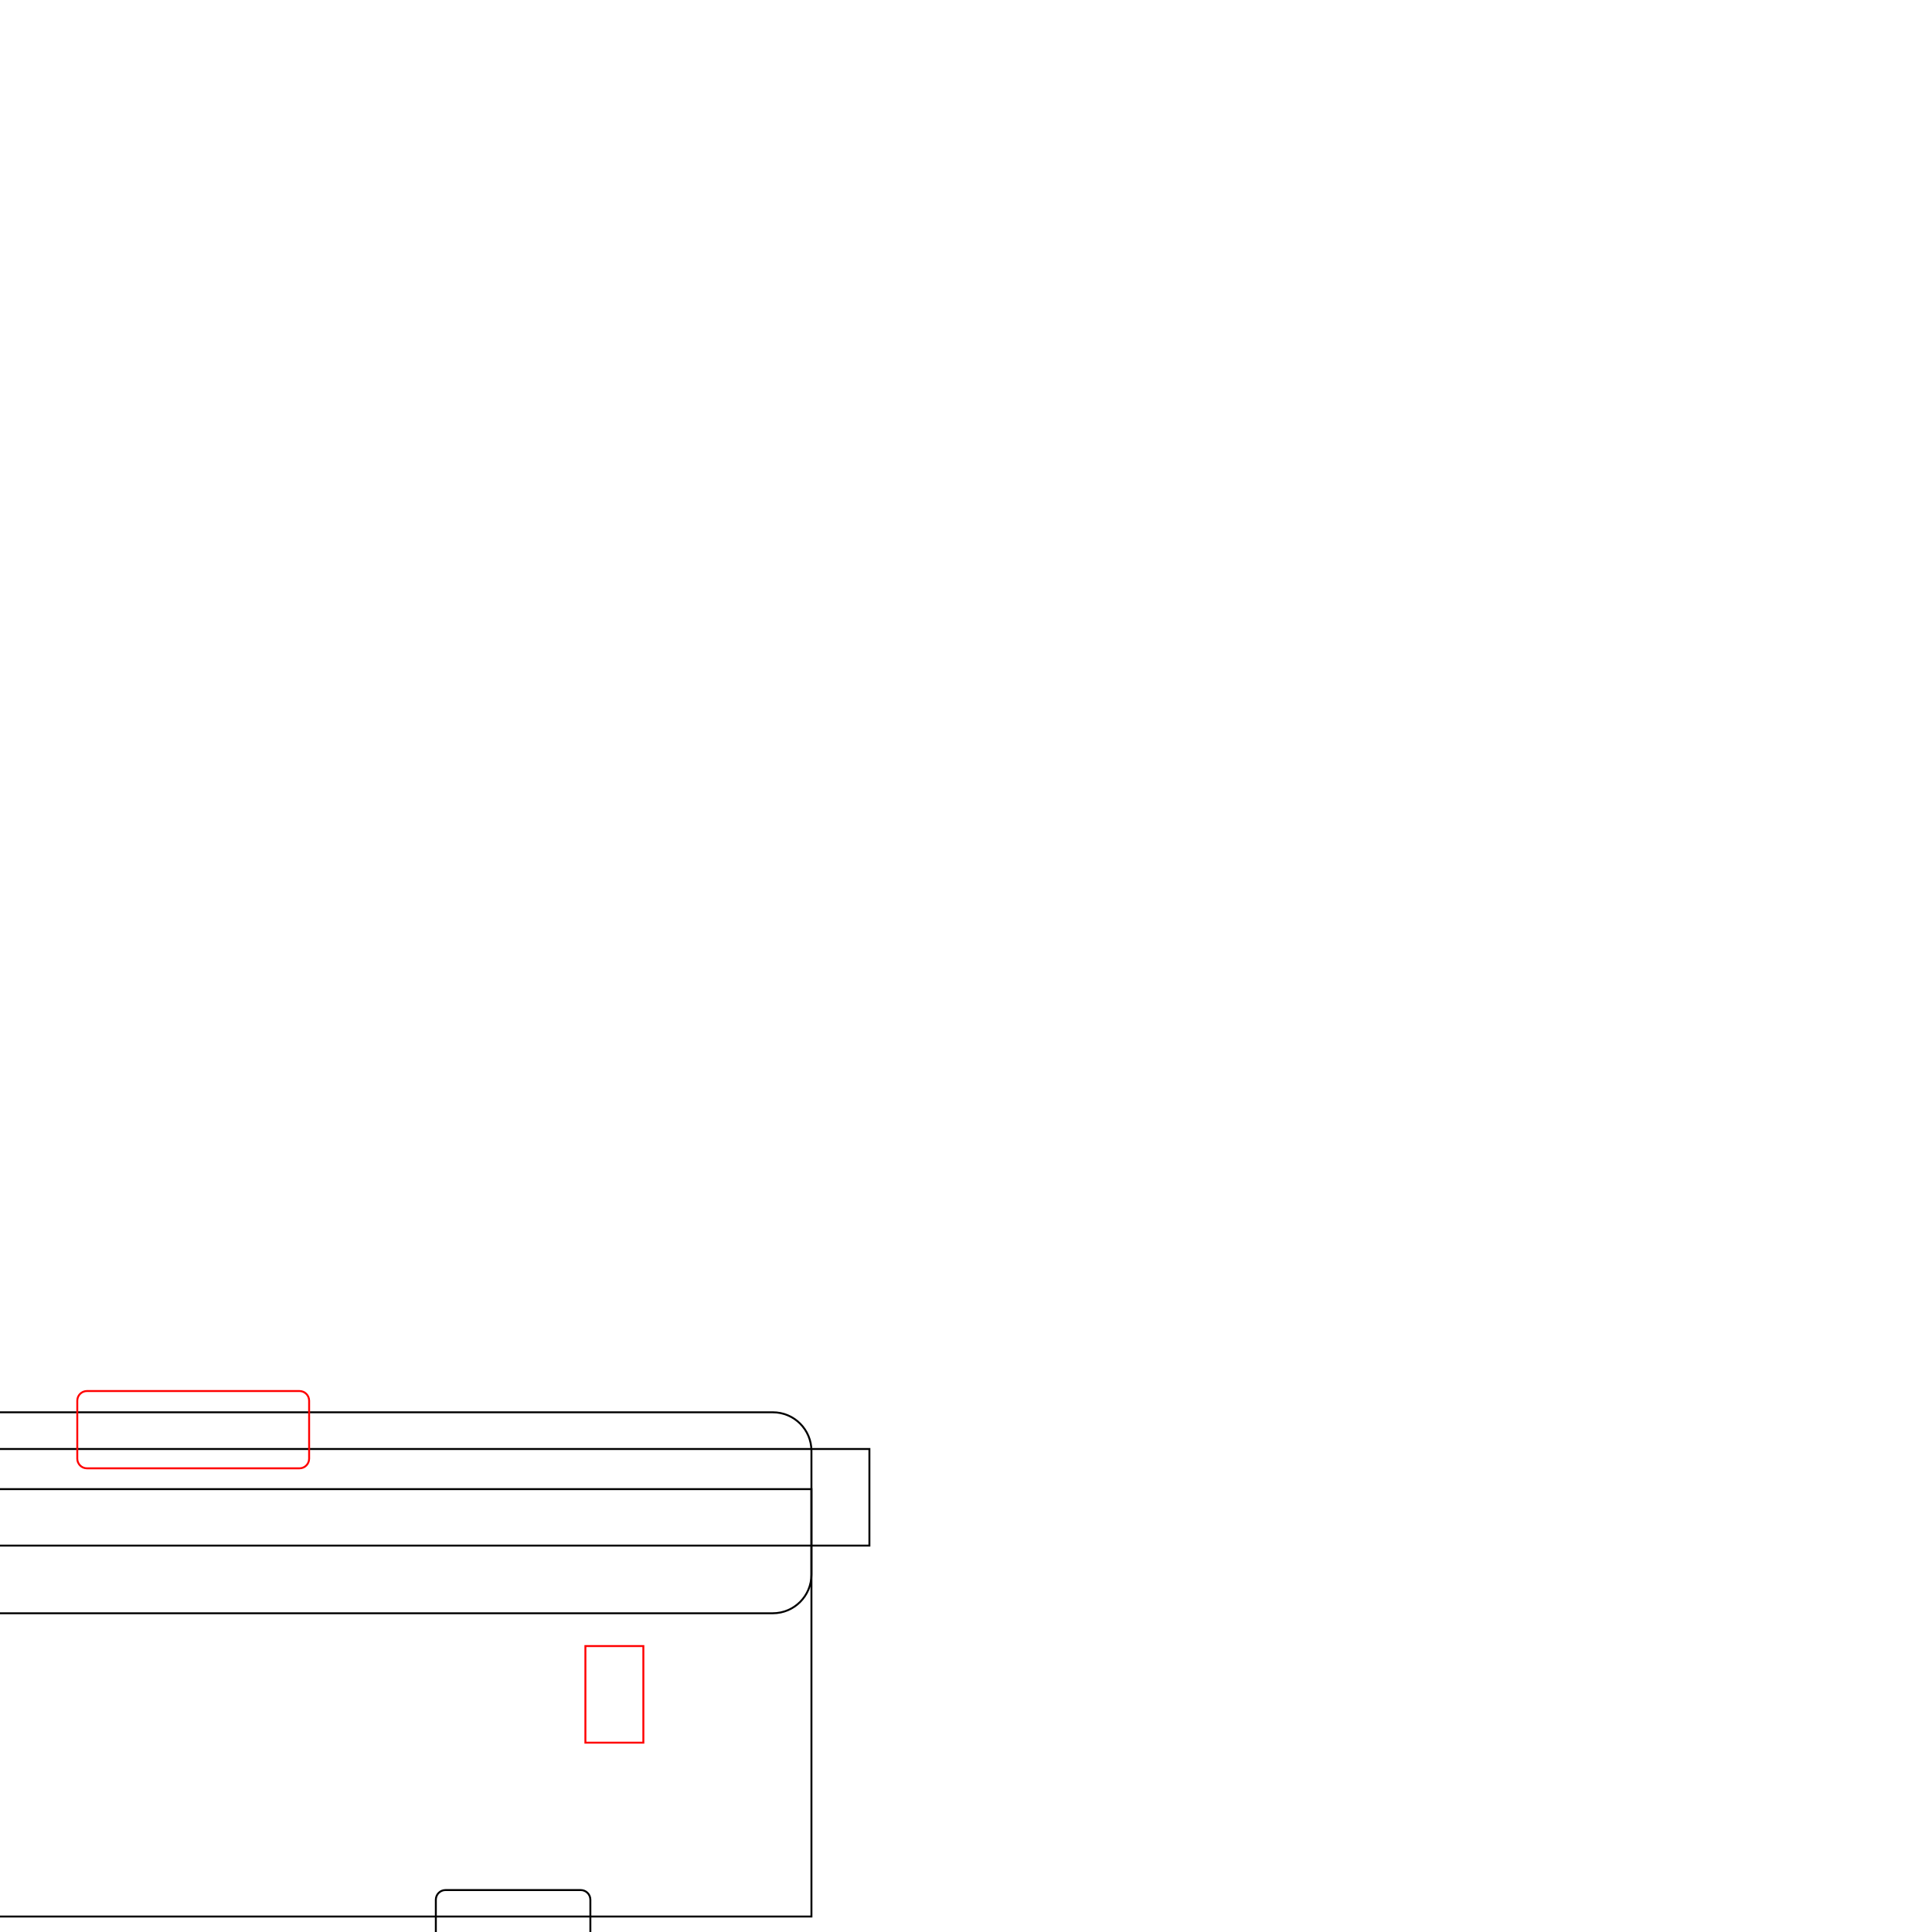
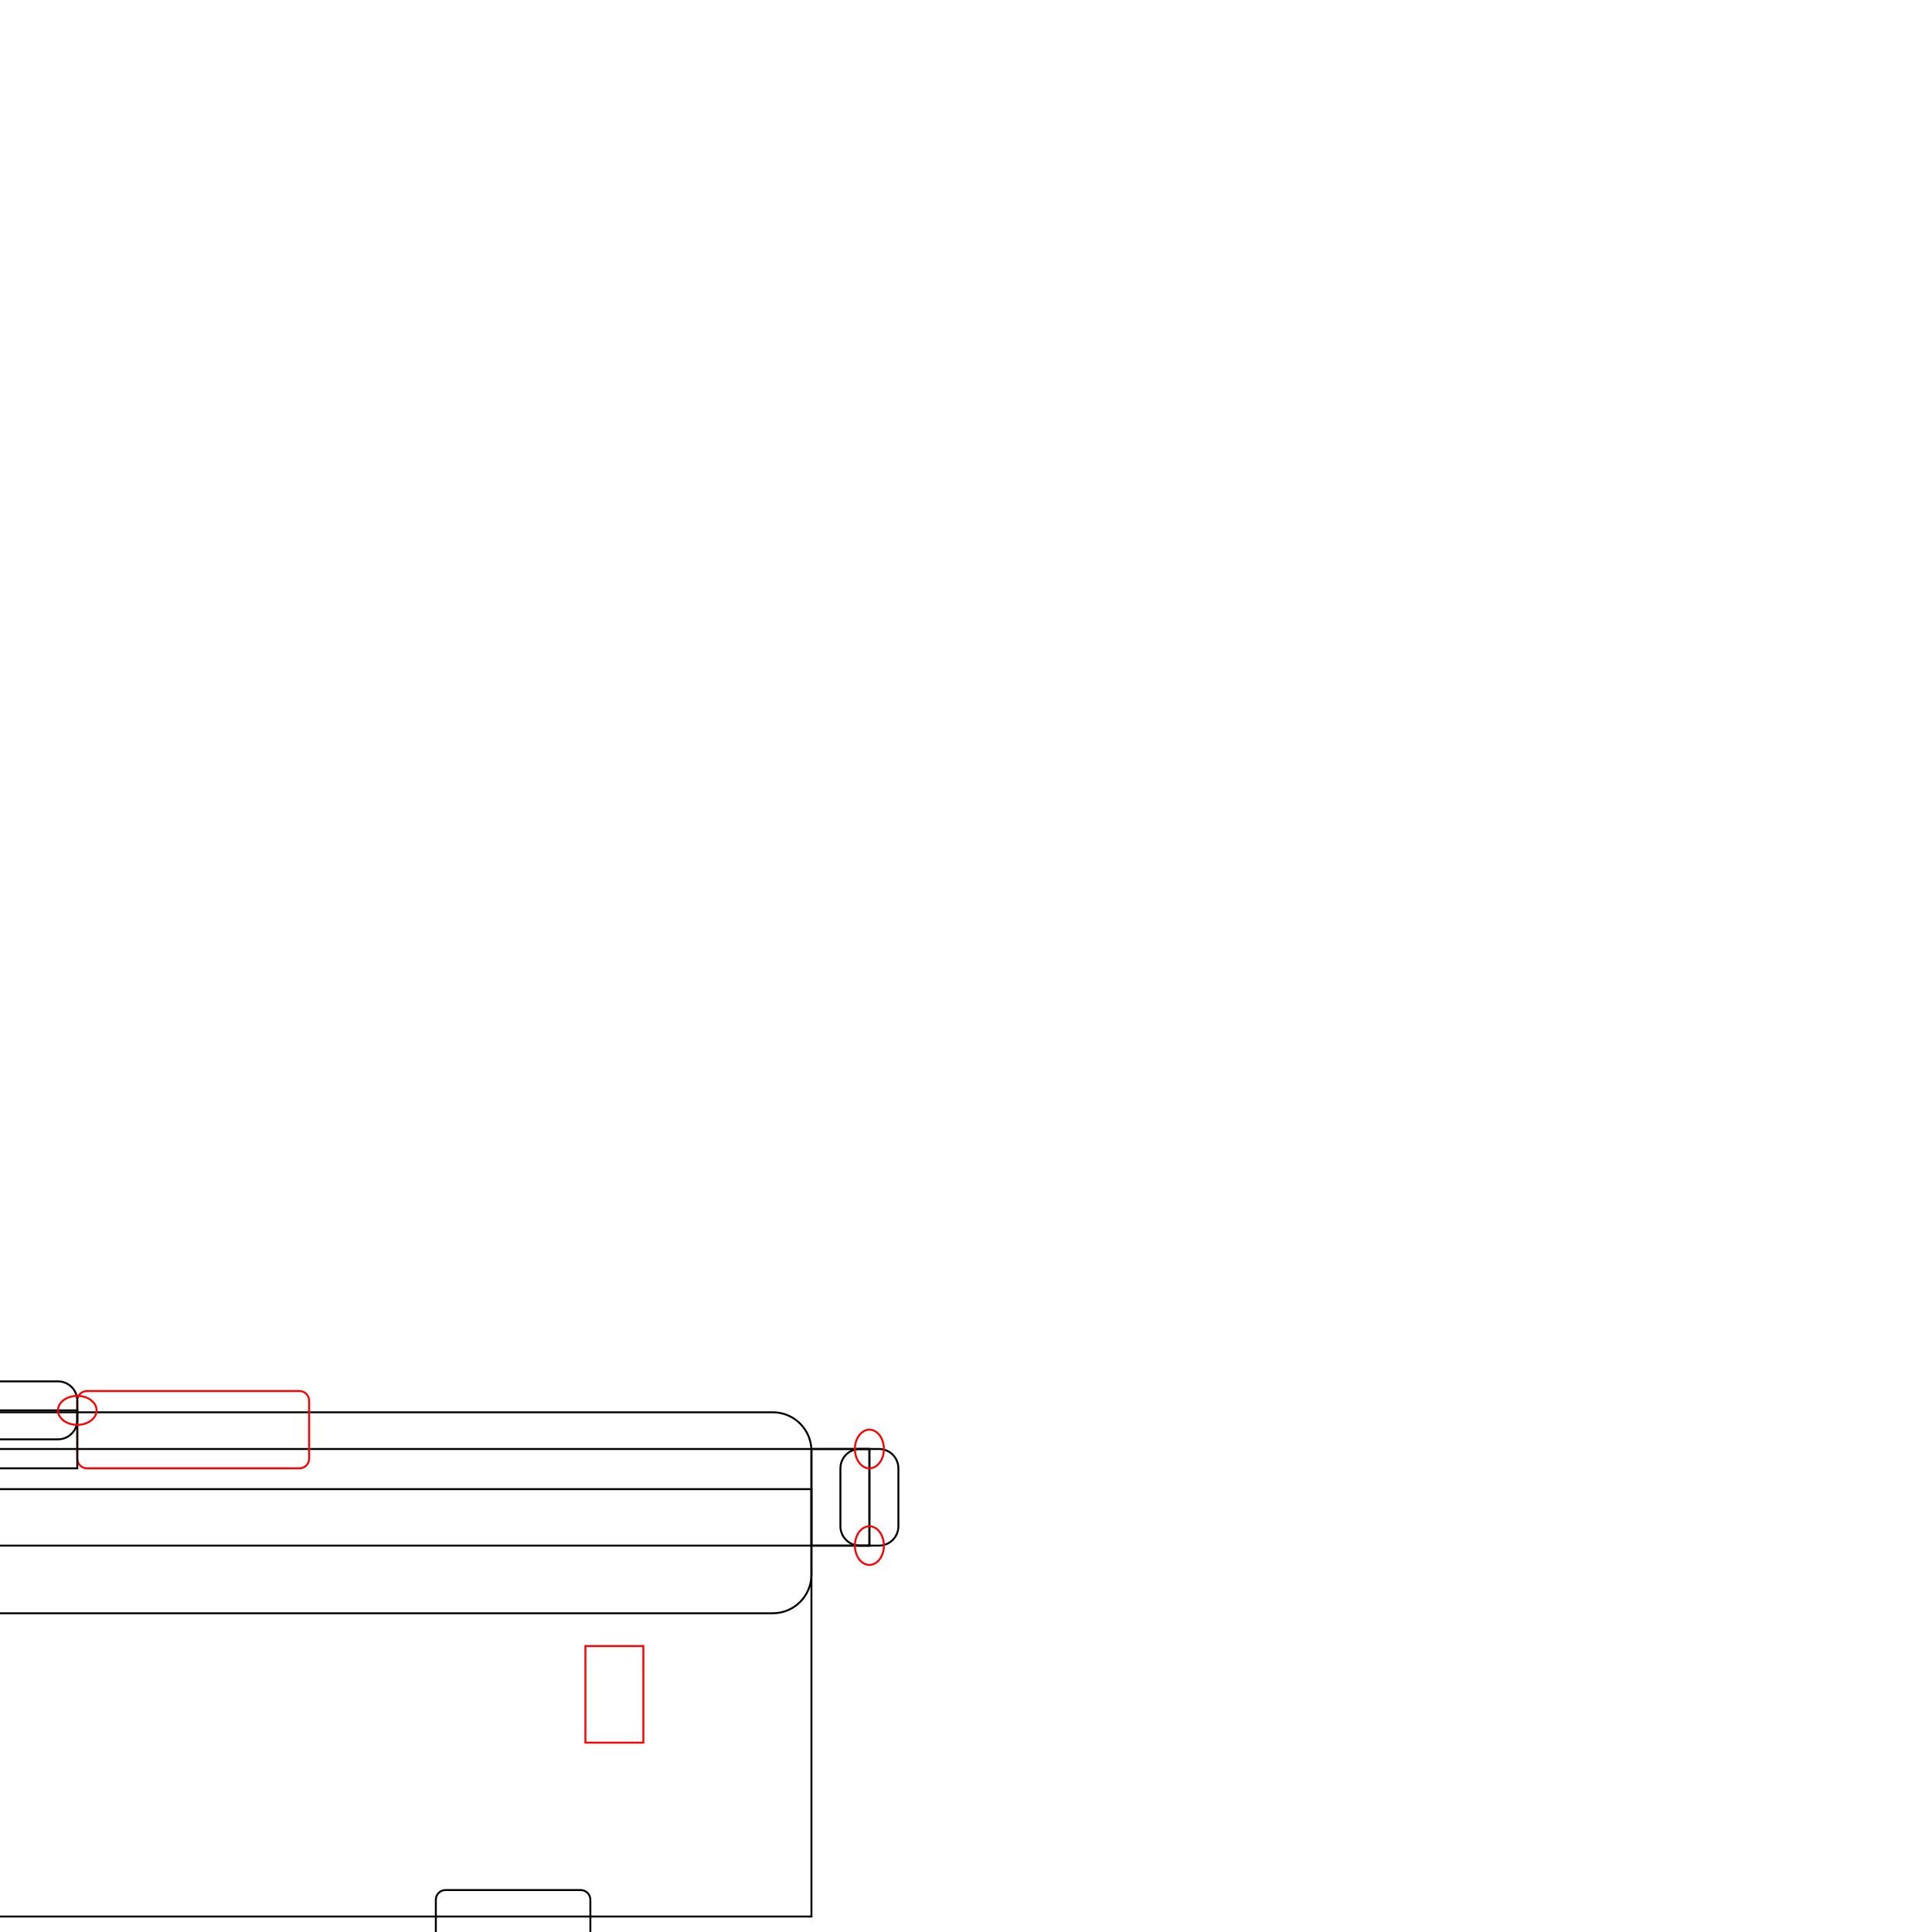
<svg xmlns="http://www.w3.org/2000/svg" width="100mm" height="100mm" viewBox="0 0 100 100" version="1.1" id="svg5">
  <defs id="defs2" />
  <g id="layer1">
    <rect style="fill:none;stroke:#000000;stroke-width:0.1" id="rect1416" width="7.998" height="4.427" x="-30.556" y="97.829" ry="0.5" rx="0.5" />
    <rect style="fill:none;stroke:#000000;stroke-width:0.1" id="rect1418" width="7.998" height="4.427" x="22.559" y="97.829" rx="0.5" ry="0.5" />
    <rect style="fill:none;stroke:#000000;stroke-width:0.1" id="rect997" width="84" height="22.122" x="-42" y="77.077" />
    <rect style="fill:none;stroke:#ff0000;stroke-width:0.1" id="rect1308" height="5" x="-33.3" y="85.2" width="3" />
    <rect style="fill:none;stroke:#ff0000;stroke-width:0.1" id="rect1390" width="3" height="5" x="30.3" y="85.2" />
    <rect style="fill:none;stroke:#000000;stroke-width:0.1" id="rect2225" width="84" height="10.402" x="-42" y="73.1" rx="2" ry="2" />
    <rect style="fill:none;stroke:#000000;stroke-width:0.1" id="rect216" width="90" height="5" x="-45" y="75" />
    <rect style="fill:none;stroke:#ff0000;stroke-width:0.1" id="rect24" width="12" height="4" x="4" y="72" rx="0.5" ry="0.5" />
    <rect style="fill:none;stroke:#ff0000;stroke-width:0.1" id="rect14" width="12" height="4" x="-16" y="72" rx="0.5" ry="0.5" />
+     <rect style="fill:none;stroke:#000000;stroke-width:0.1" id="rect253" width="3" height="8" x="73" y="-4" transform="matrix(0,1,1,0,0,0)" />
+     <rect style="fill:none;stroke:#000000;stroke-width:0.1" id="rect255" height="8" x="71.5" y="-4" transform="matrix(0,1,1,0,0,0)" width="3" ry="1" rx="1" />
+     <rect style="fill:none;stroke:#ff0000;stroke-width:0.1" id="rect511" width="1.5" height="2" x="-73.75" y="-5" rx="1" ry="1" transform="rotate(-90)" />
+     <rect style="fill:none;stroke:#ff0000;stroke-width:0.1" id="rect753" width="1.5" height="2" x="-73.75" y="3" rx="1" ry="1" transform="rotate(-90)" />
+     <rect style="fill:none;stroke:#000000;stroke-width:0.1" id="rect253-3" width="3" height="5" x="-45" y="75" transform="scale(-1,1)" />
+     <rect style="fill:none;stroke:#000000;stroke-width:0.1" id="rect255-6" height="5" x="-46.5" y="75" transform="scale(-1,1)" width="3" ry="1" rx="1" />
+     <rect style="fill:none;stroke:#ff0000;stroke-width:0.1" id="rect511-7" width="1.5" height="2" x="44.25" y="74" rx="1" ry="1" />
+     <rect style="fill:none;stroke:#ff0000;stroke-width:0.1" id="rect753-5" width="1.5" height="2" x="44.25" y="79" rx="1" ry="1" />
+     <rect style="fill:none;stroke:#000000;stroke-width:0.1" id="rect49" width="3" height="5" x="-45" y="-80" transform="scale(1,-1)" />
+     <rect style="fill:none;stroke:#000000;stroke-width:0.1" id="rect51" height="5" x="-46.5" y="-80" transform="scale(1,-1)" width="3" ry="1" rx="1" />
+     <rect style="fill:none;stroke:#ff0000;stroke-width:0.1" id="rect53" width="1.5" height="2" x="44.25" y="-81" rx="1" ry="1" transform="scale(-1)" />
+     <rect style="fill:none;stroke:#ff0000;stroke-width:0.1" id="rect55" width="1.5" height="2" x="44.25" y="-76" rx="1" ry="1" transform="scale(-1)" />
  </g>
</svg>
